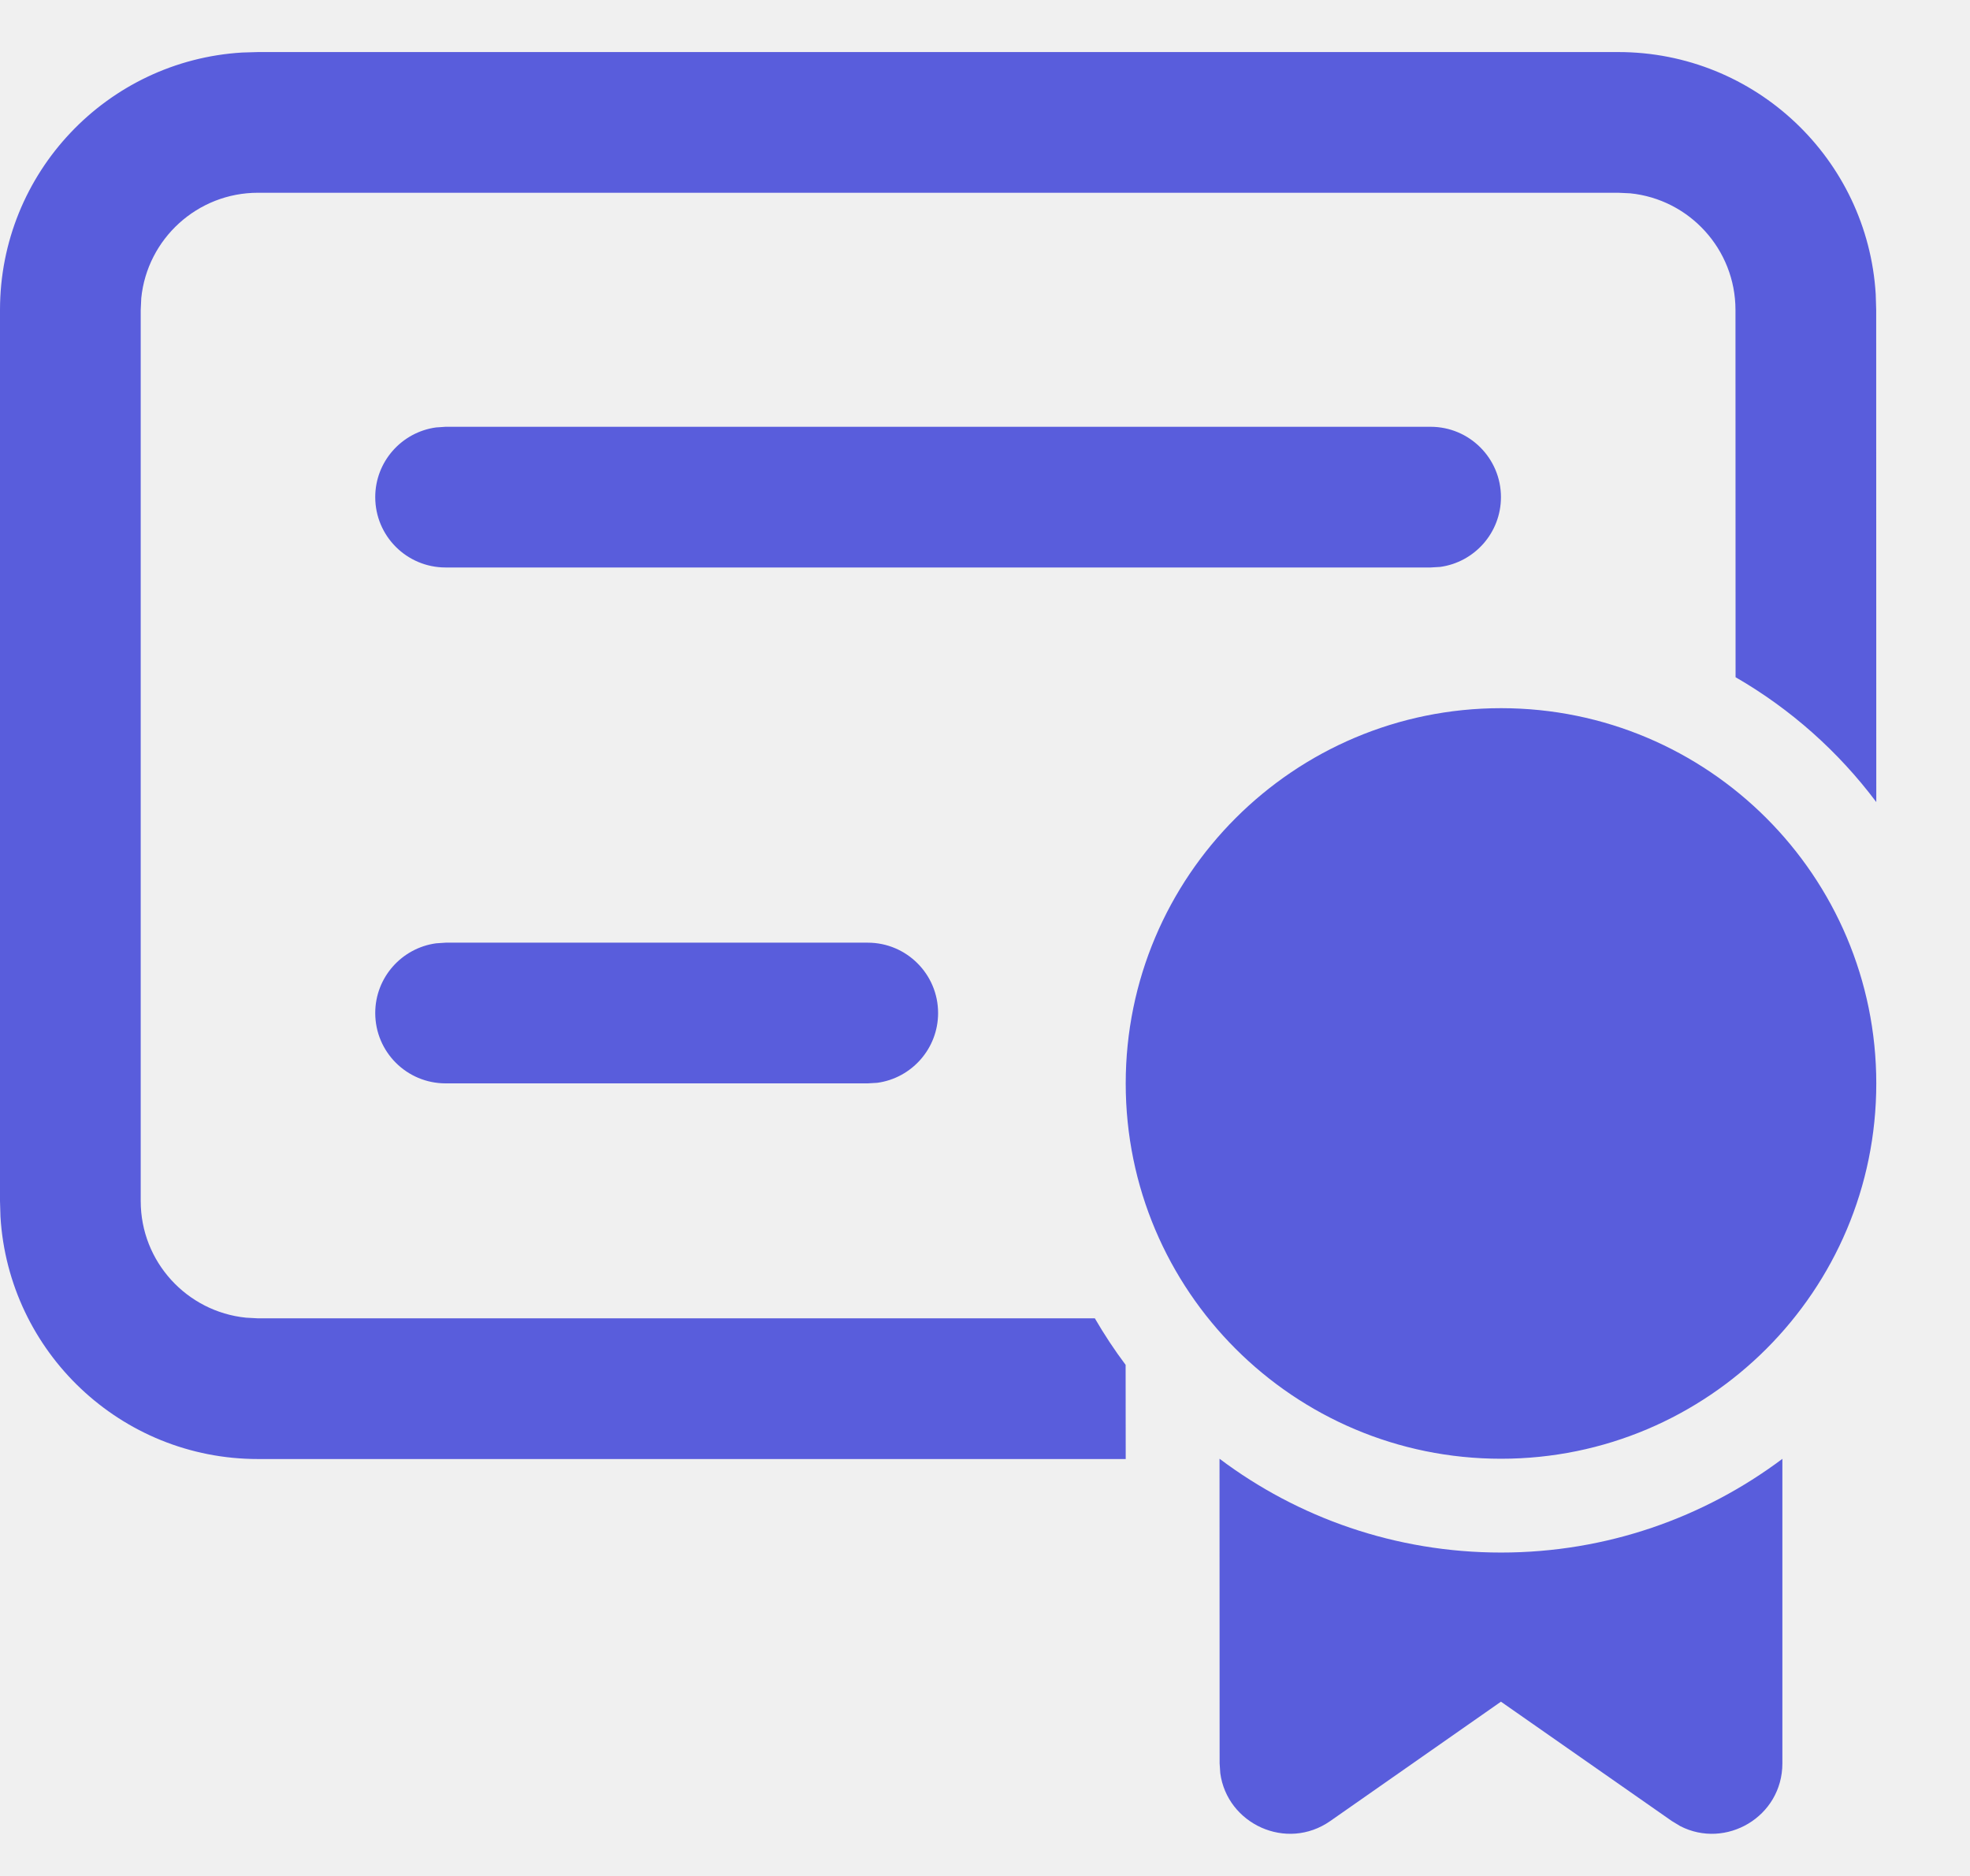
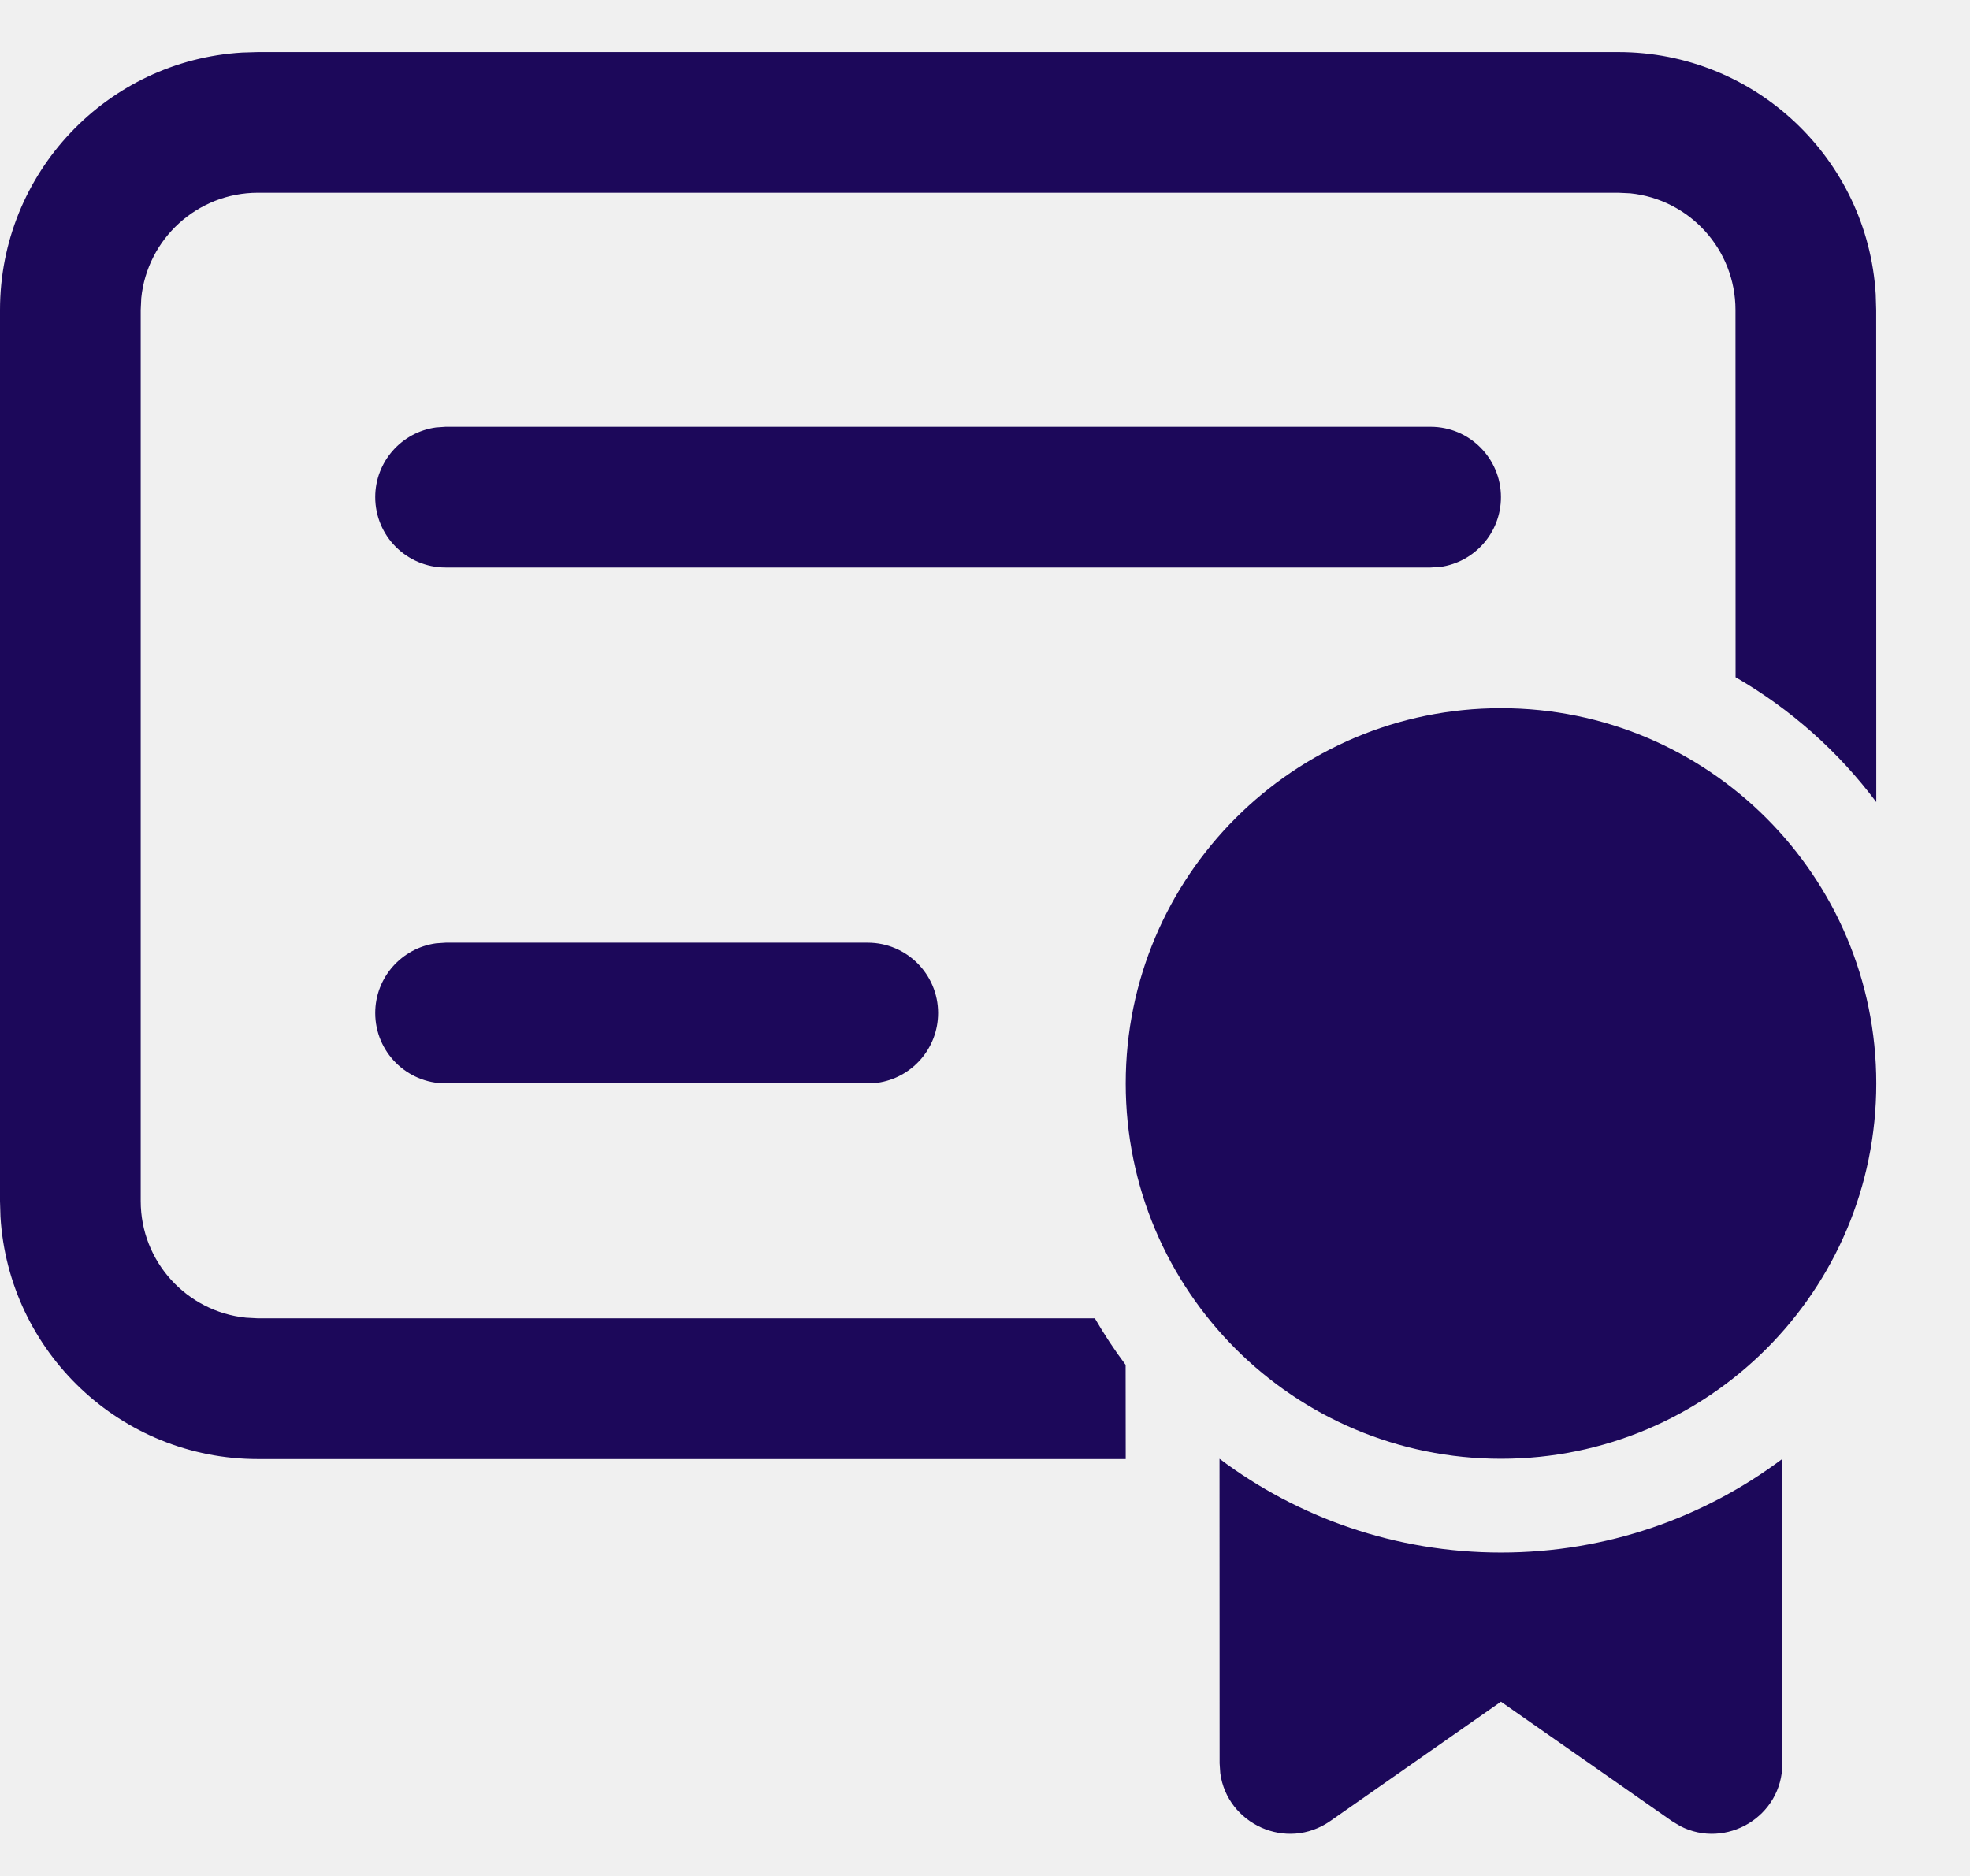
<svg xmlns="http://www.w3.org/2000/svg" width="21" height="20" viewBox="0 0 21 20" fill="none">
-   <path d="M13 15.552C13.835 16.18 14.875 16.552 16.001 16.552C17.126 16.552 18.164 16.18 19 15.553L19 18.799C19 19.37 18.396 19.719 17.91 19.468L17.821 19.414L16 18.142L14.181 19.414C13.713 19.741 13.081 19.445 13.008 18.904L13.001 18.799L13 15.552ZM17.25 0.555C18.712 0.555 19.908 1.696 19.995 3.137L20 3.305L20.001 8.551C19.597 8.012 19.087 7.558 18.501 7.22L18.5 3.305C18.5 2.657 18.008 2.125 17.378 2.061L17.25 2.055H2.75C2.103 2.055 1.57 2.547 1.506 3.177L1.5 3.305V12.805C1.5 13.452 1.992 13.984 2.622 14.048L2.75 14.055L11.671 14.055C11.771 14.227 11.88 14.393 11.999 14.551L12 15.555H2.75C1.287 15.555 0.092 14.413 0.005 12.972L0 12.805V3.305C0 1.842 1.142 0.646 2.582 0.56L2.75 0.555H17.25ZM16.001 7.55C18.21 7.55 20.001 9.342 20.001 11.551C20.001 13.761 18.21 15.552 16.001 15.552C13.791 15.552 12 13.761 12 11.551C12 9.342 13.791 7.55 16.001 7.55ZM9.25 10.05C9.664 10.05 10 10.386 10 10.8C10 11.18 9.718 11.494 9.352 11.544L9.25 11.55H4.75C4.336 11.55 4 11.215 4 10.8C4 10.421 4.282 10.107 4.648 10.057L4.75 10.05H9.25ZM15.25 4.55C15.664 4.55 16 4.886 16 5.3C16 5.68 15.718 5.994 15.352 6.044L15.25 6.05H4.75C4.336 6.05 4 5.715 4 5.3C4 4.921 4.282 4.607 4.648 4.557L4.75 4.55H15.25Z" fill="#595DDC" />
+   <g clip-path="url(#clip0_1150_13849)">
+     <path d="M13 15.552C13.835 16.18 14.875 16.552 16.001 16.552C17.126 16.552 18.164 16.18 19 15.553L19 18.799C19 19.37 18.396 19.719 17.91 19.468L17.821 19.414L16 18.142L14.181 19.414C13.713 19.741 13.081 19.445 13.008 18.904L13.001 18.799L13 15.552ZM17.25 0.555C18.712 0.555 19.908 1.696 19.995 3.137L20 3.305L20.001 8.551C19.597 8.012 19.087 7.558 18.501 7.22L18.5 3.305C18.5 2.657 18.008 2.125 17.378 2.061L17.25 2.055H2.75C2.103 2.055 1.57 2.547 1.506 3.177L1.5 3.305V12.805C1.5 13.452 1.992 13.984 2.622 14.048L2.75 14.055H11.671C11.771 14.227 11.88 14.393 11.999 14.551L12 15.555H2.75C1.287 15.555 0.092 14.413 0.005 12.972L0 12.805V3.305C0 1.842 1.142 0.646 2.582 0.56L2.75 0.555H17.25ZM16.001 7.55C18.21 7.55 20.001 9.342 20.001 11.551C20.001 13.761 18.21 15.552 16.001 15.552C13.791 15.552 12 13.761 12 11.551C12 9.342 13.791 7.55 16.001 7.55ZM9.25 10.05C9.664 10.05 10 10.386 10 10.8C10 11.18 9.718 11.494 9.352 11.544L9.25 11.55H4.75C4.336 11.55 4 11.215 4 10.8C4 10.421 4.282 10.107 4.648 10.057L4.75 10.05H9.25ZM15.25 4.55C15.664 4.55 16 4.886 16 5.3C16 5.68 15.718 5.994 15.352 6.044L15.25 6.05H4.75C4.336 6.05 4 5.715 4 5.3C4 4.921 4.282 4.607 4.648 4.557L4.75 4.55H15.25Z" fill="#1C085A" />
+   </g>
+   <defs>
+     <clipPath id="clip0_1150_13849">
+       <rect width="21" height="20" fill="white" />
+     </clipPath>
+   </defs>
</svg>
